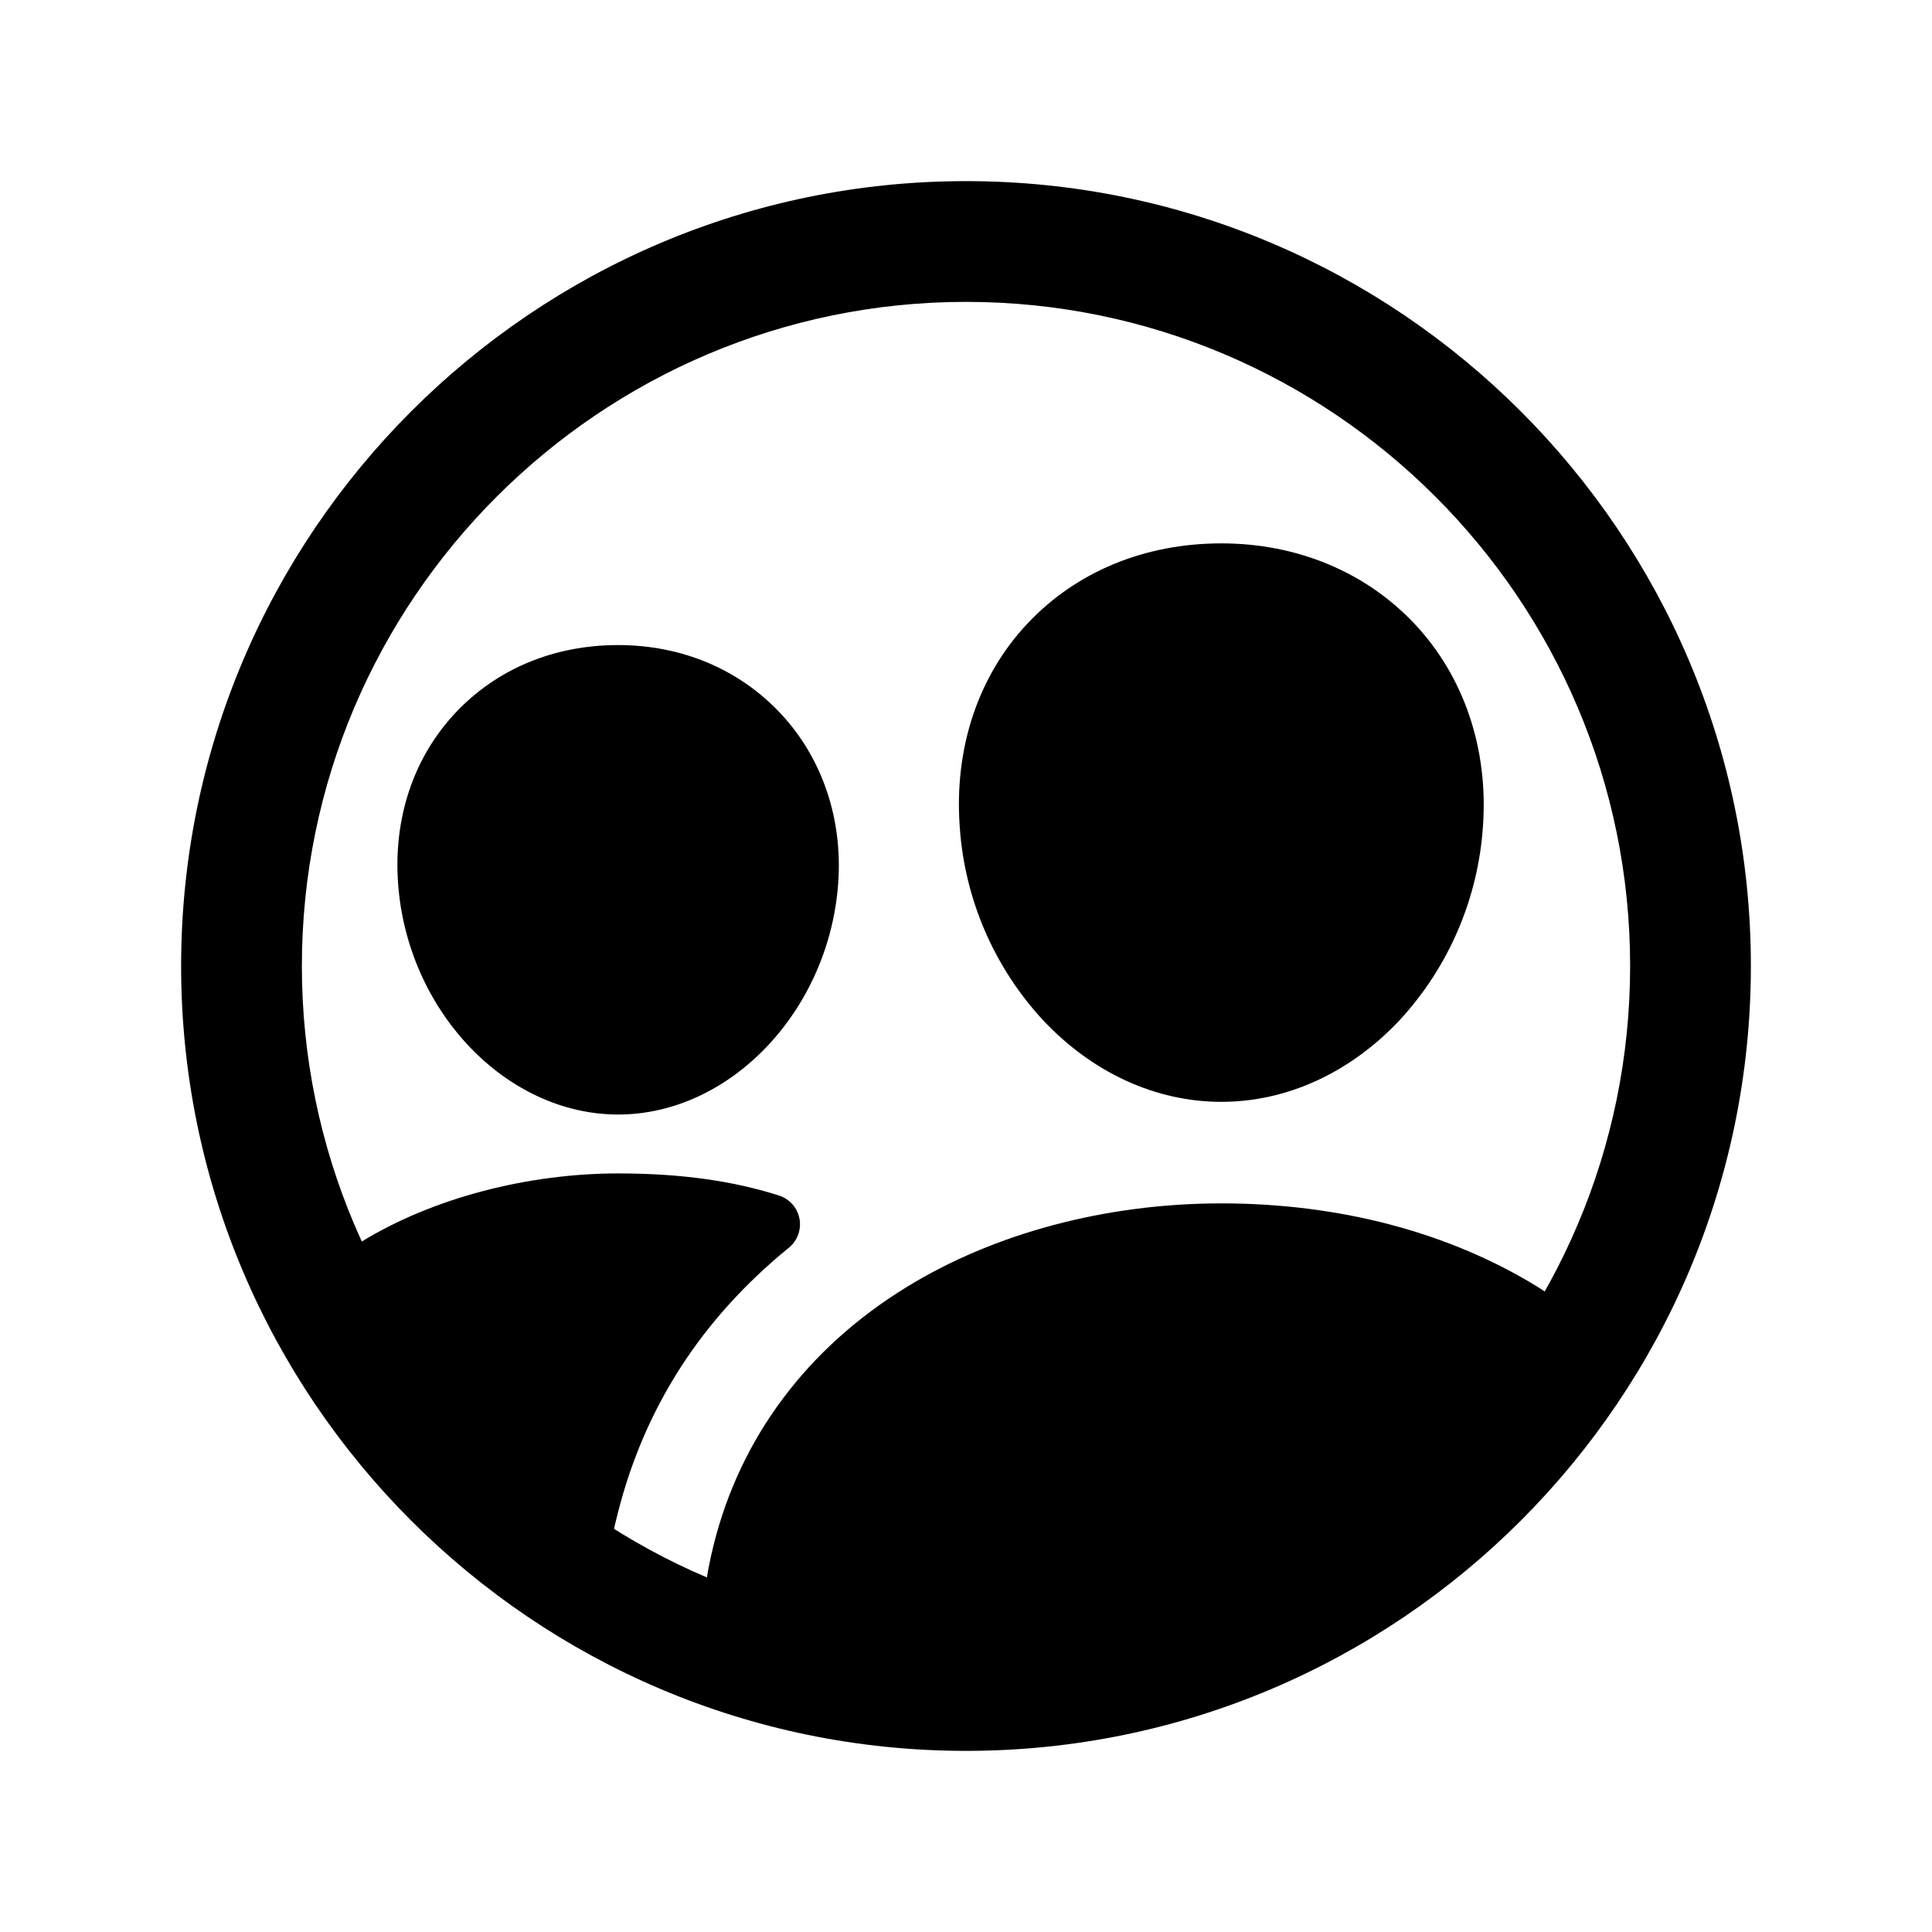
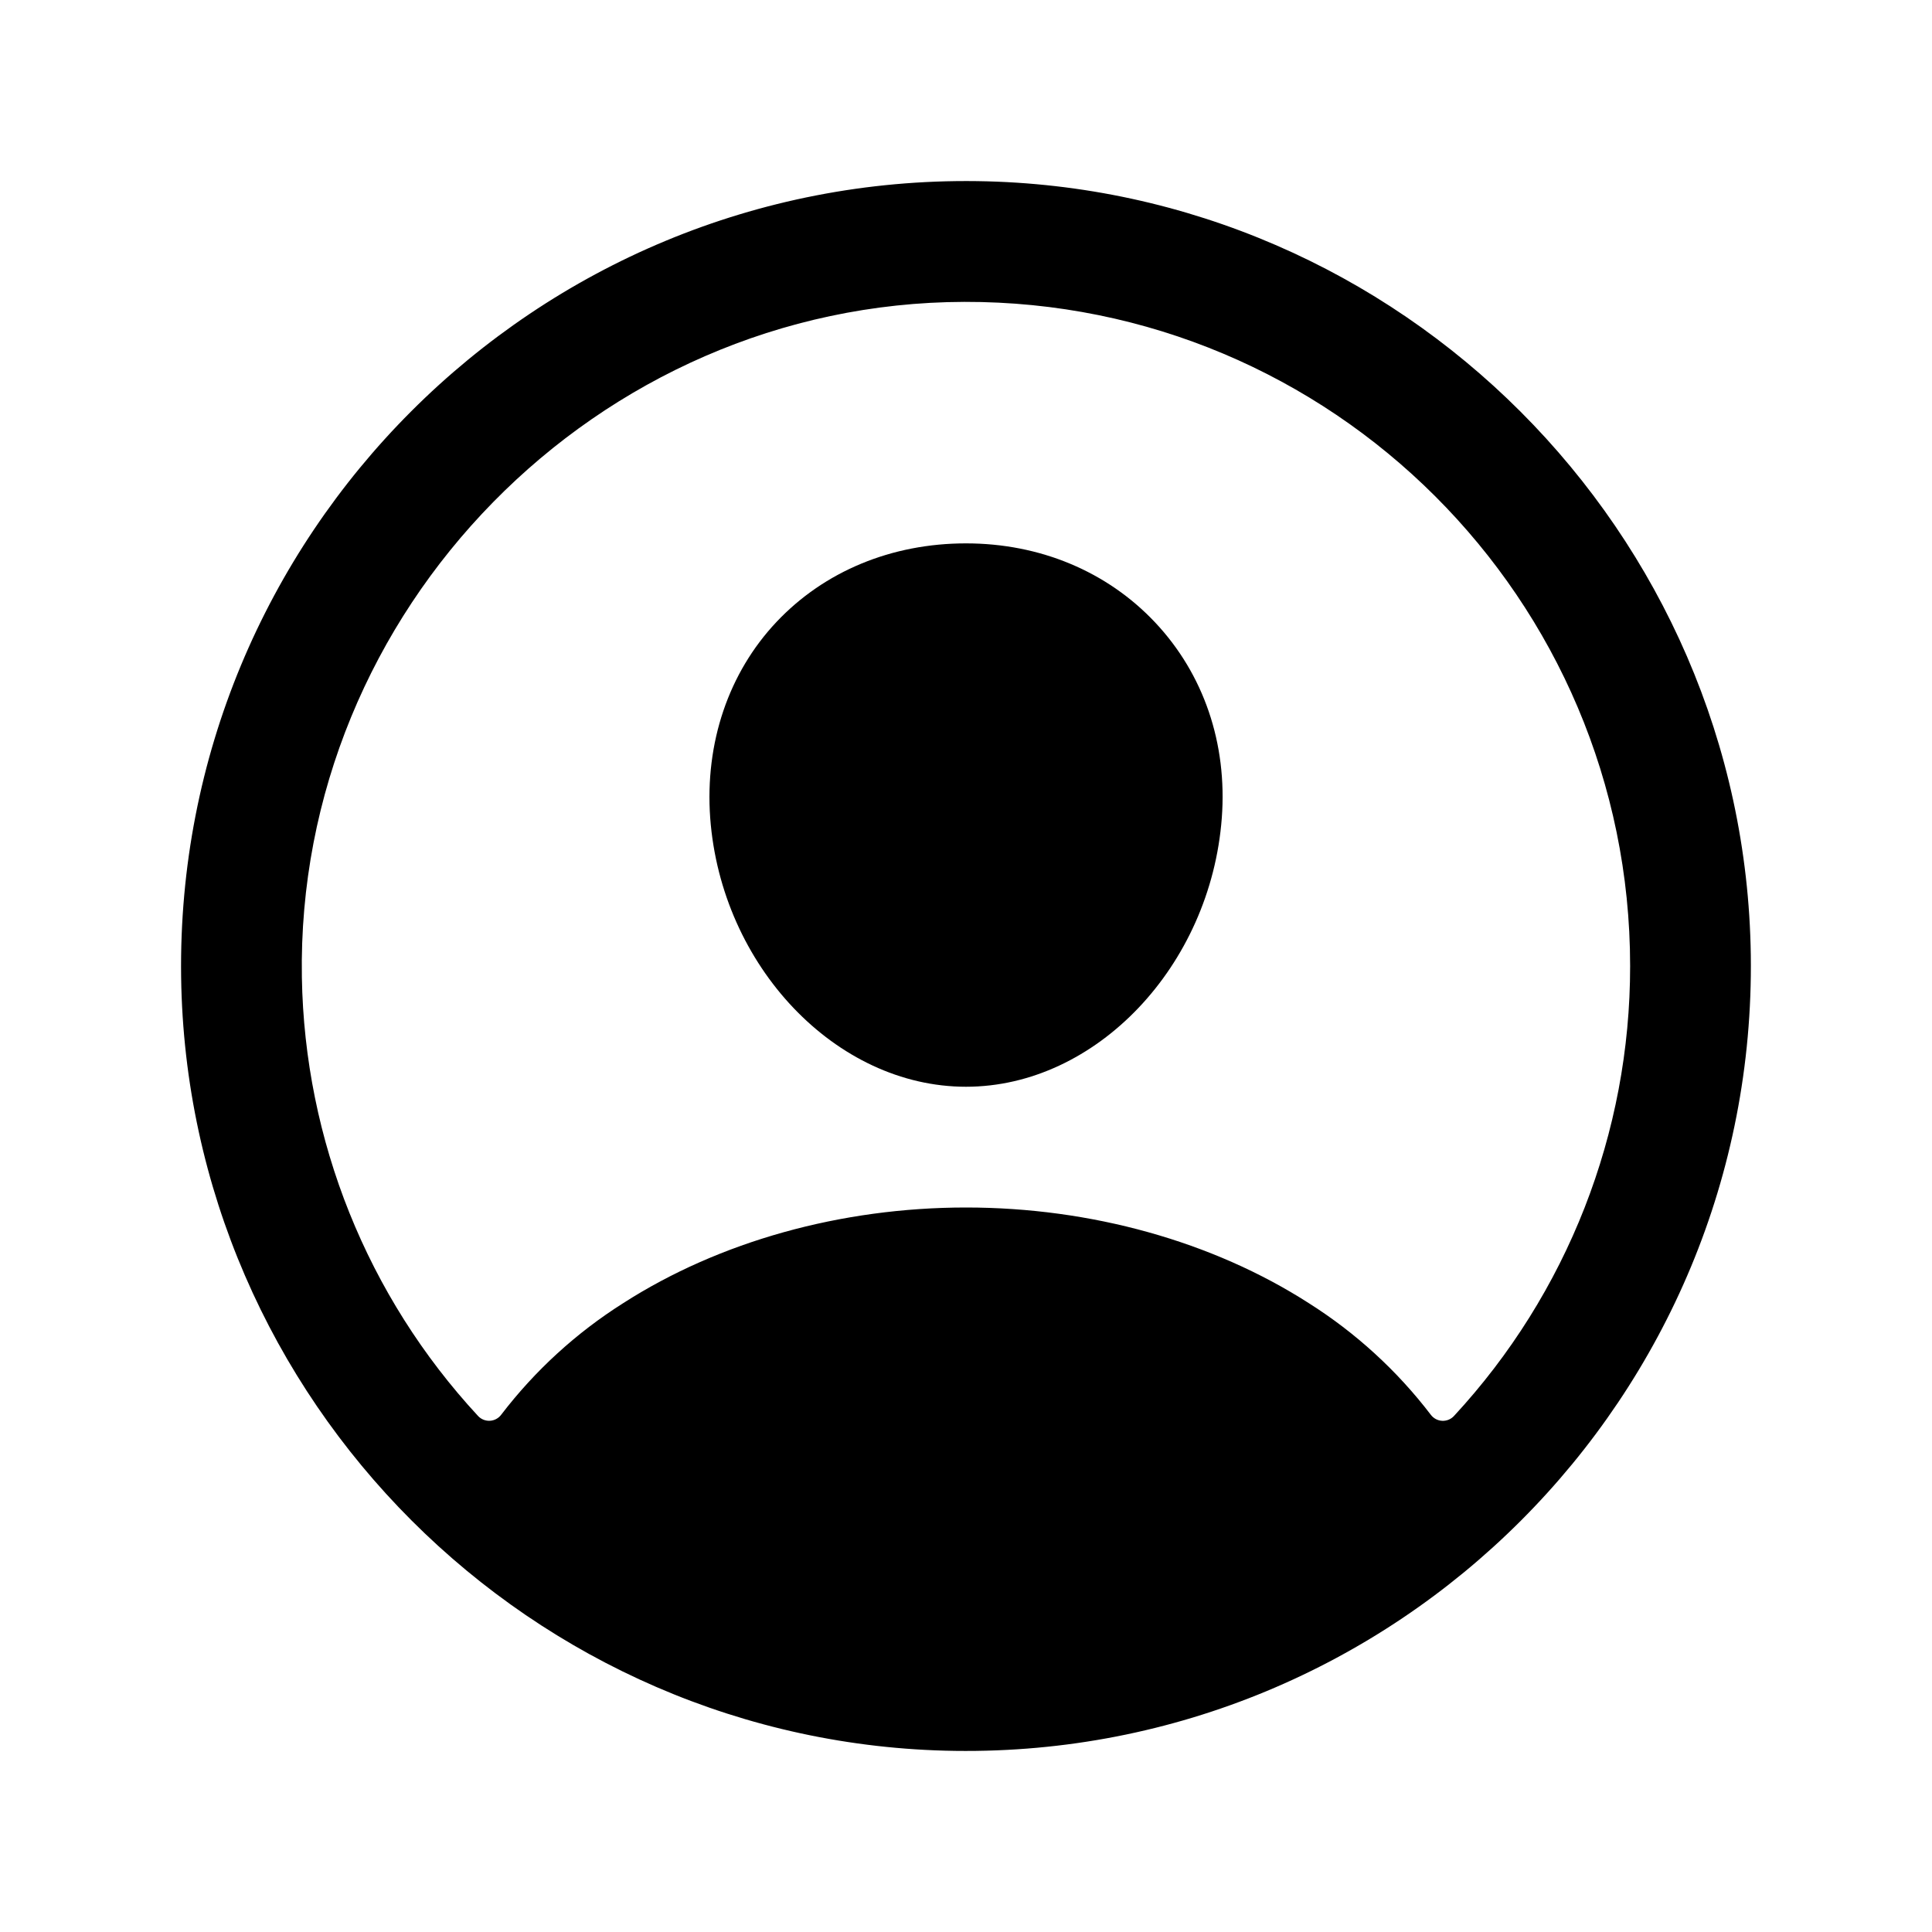
<svg xmlns="http://www.w3.org/2000/svg" class="ionicon" viewBox="0 0 512 512">
-   <path d="M256 464c-114.69 0-208-93.31-208-208S141.31 48 256 48s208 93.31 208 208-93.31 208-208 208zm0-384c-97 0-176 79-176 176s79 176 176 176 176-78.95 176-176S353.05 80 256 80z" />
-   <path d="M323.67 292c-17.4 0-34.21-7.72-47.34-21.73a83.76 83.76 0 01-22-51.32c-1.47-20.7 4.88-39.75 17.88-53.62S303.38 144 323.67 144c20.14 0 38.37 7.62 51.33 21.46s19.47 33 18 53.51a84 84 0 01-22 51.3C357.86 284.28 341.06 292 323.67 292zm55.81-74zM163.82 295.36c-29.76 0-55.93-27.51-58.33-61.33-1.23-17.32 4.15-33.33 15.17-45.08s26.22-18 43.15-18 32.12 6.44 43.07 18.14 16.5 27.82 15.25 45c-2.44 33.77-28.6 61.27-58.31 61.27zM420.37 355.28c-1.59-4.7-5.46-9.71-13.22-14.46-23.46-14.33-52.32-21.91-83.48-21.91-30.57 0-60.23 7.9-83.53 22.25-26.25 16.17-43.89 39.75-51 68.18-1.68 6.69-4.13 19.14-1.51 26.11a192.18 192.18 0 00232.75-80.17zM163.63 401.37c7.07-28.21 22.12-51.73 45.47-70.75a8 8 0 00-2.59-13.77c-12-3.83-25.7-5.88-42.69-5.88-23.82 0-49.11 6.45-68.14 18.17-5.4 3.33-10.7 4.61-14.78 5.75a192.84 192.84 0 0077.78 86.64l1.79-.14a102.82 102.82 0 013.16-20.02z" />
+   <path d="M258.9 48C141.92 46.42 46.42 141.92 48 258.9c1.56 112.19 92.91 203.54 205.1 205.1 117 1.6 212.48-93.9 210.88-210.88C462.44 140.91 371.09 49.56 258.9 48zm126.42 327.25a4 4 0 01-6.14-.32 124.27 124.27 0 00-32.35-29.59C321.37 329 289.11 320 256 320s-65.37 9-90.83 25.34a124.24 124.24 0 00-32.35 29.58 4 4 0 01-6.14.32A175.32 175.32 0 0180 259c-1.63-97.31 78.22-178.76 175.57-179S432 158.81 432 256a175.32 175.32 0 01-46.68 119.25z" />
+   <path d="M256 144c-19.72 0-37.55 7.39-50.22 20.82s-19 32-17.57 51.93C191.11 256 221.52 288 256 288s64.83-32 67.79-71.24c1.48-19.74-4.8-38.14-17.68-51.82C293.39 151.44 275.59 144 256 144z" />
</svg>
